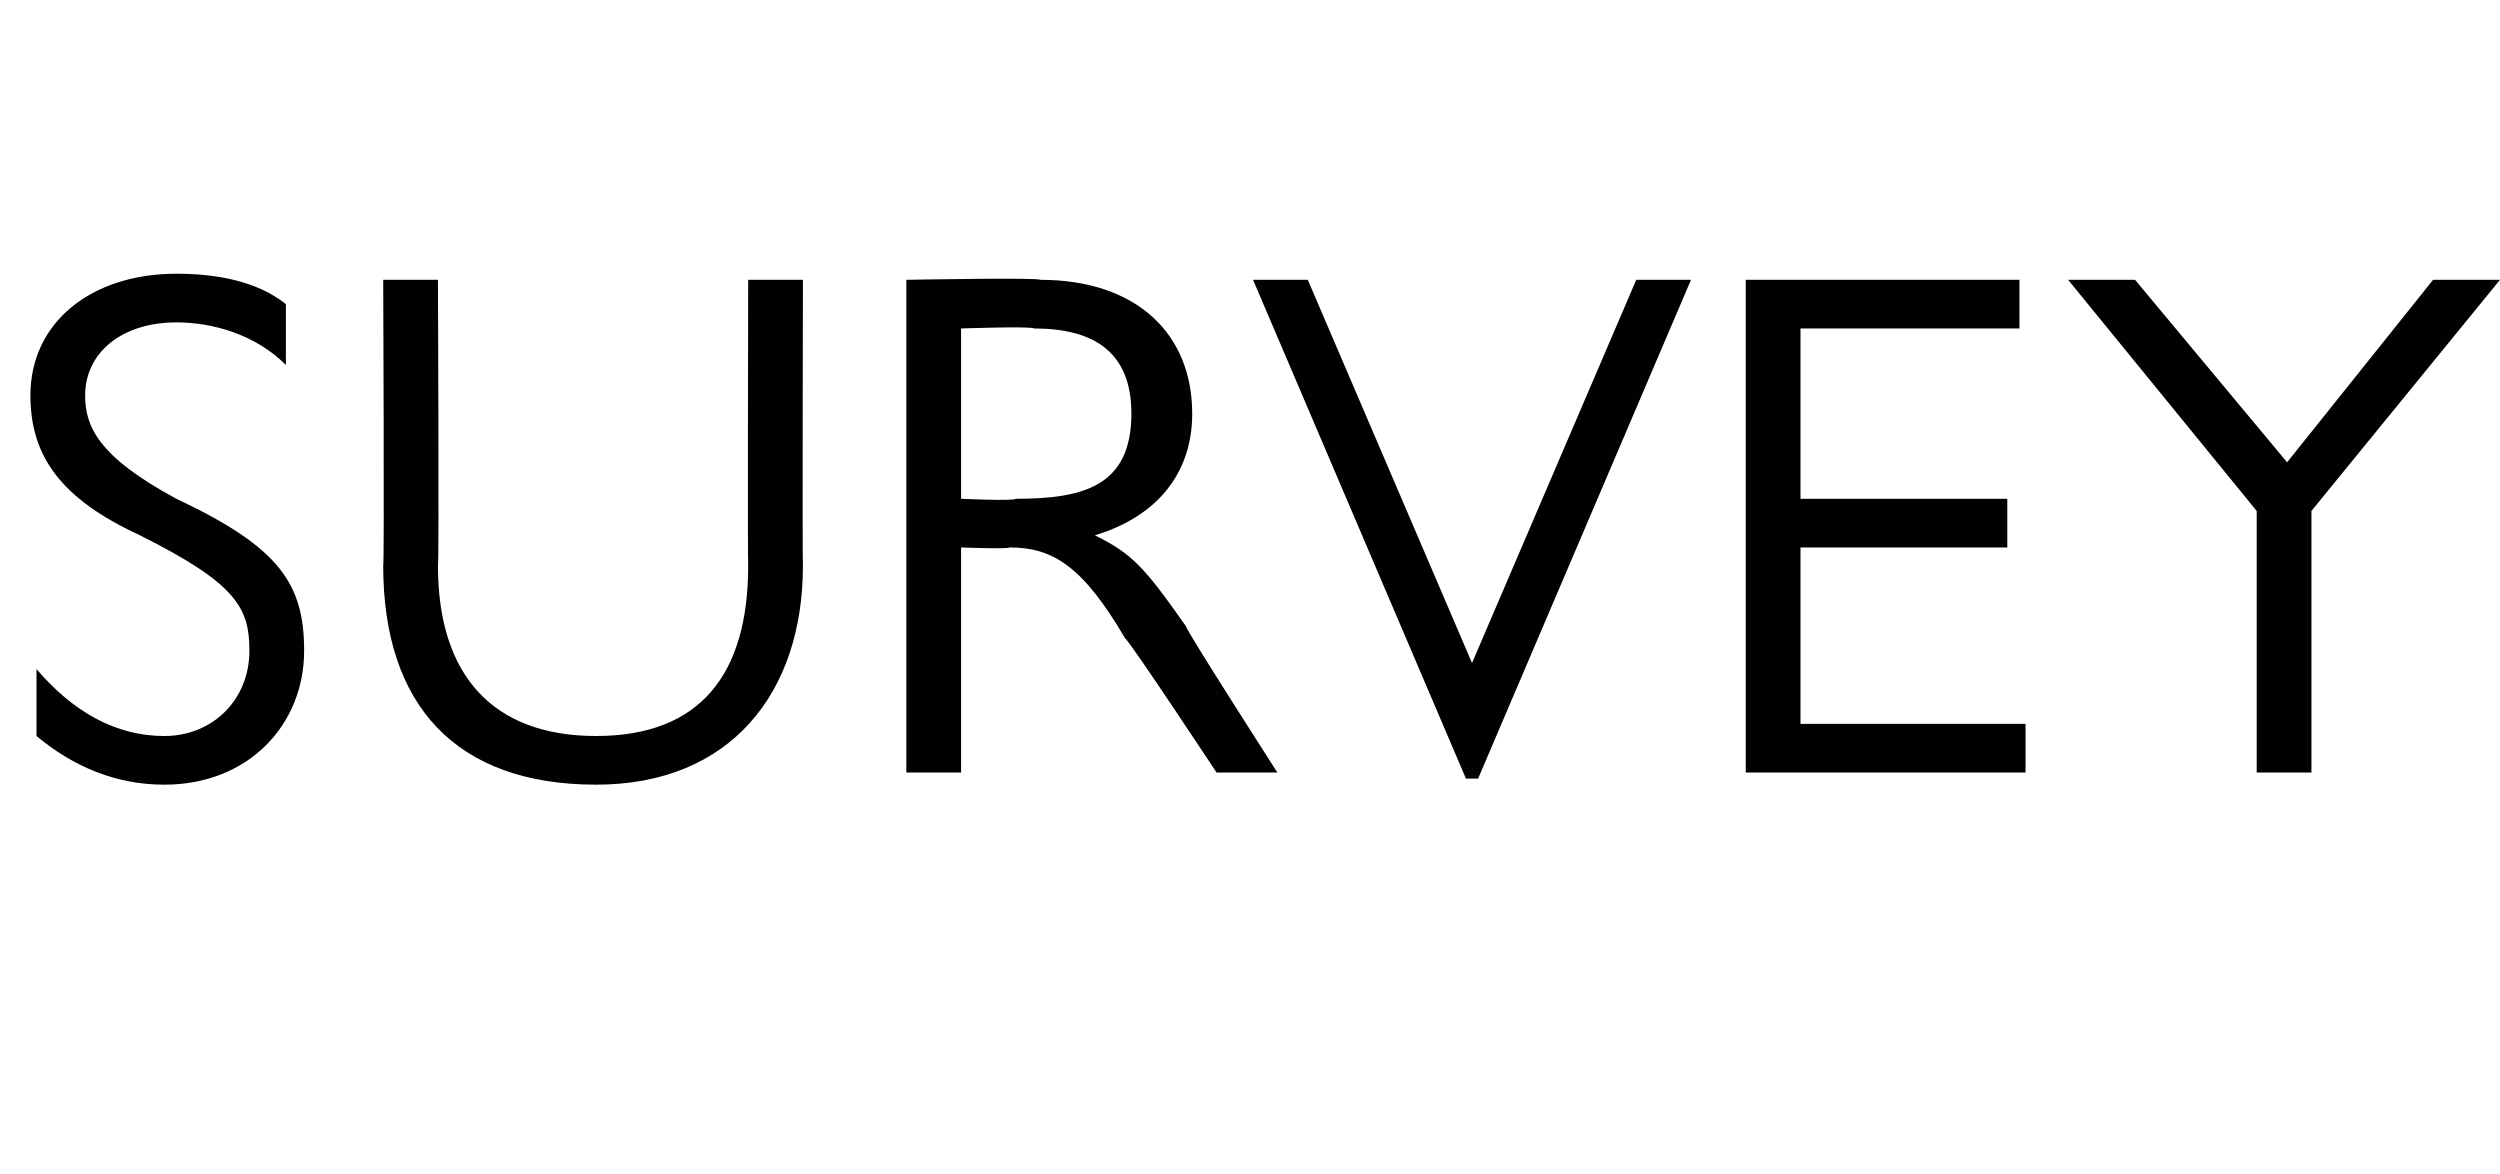
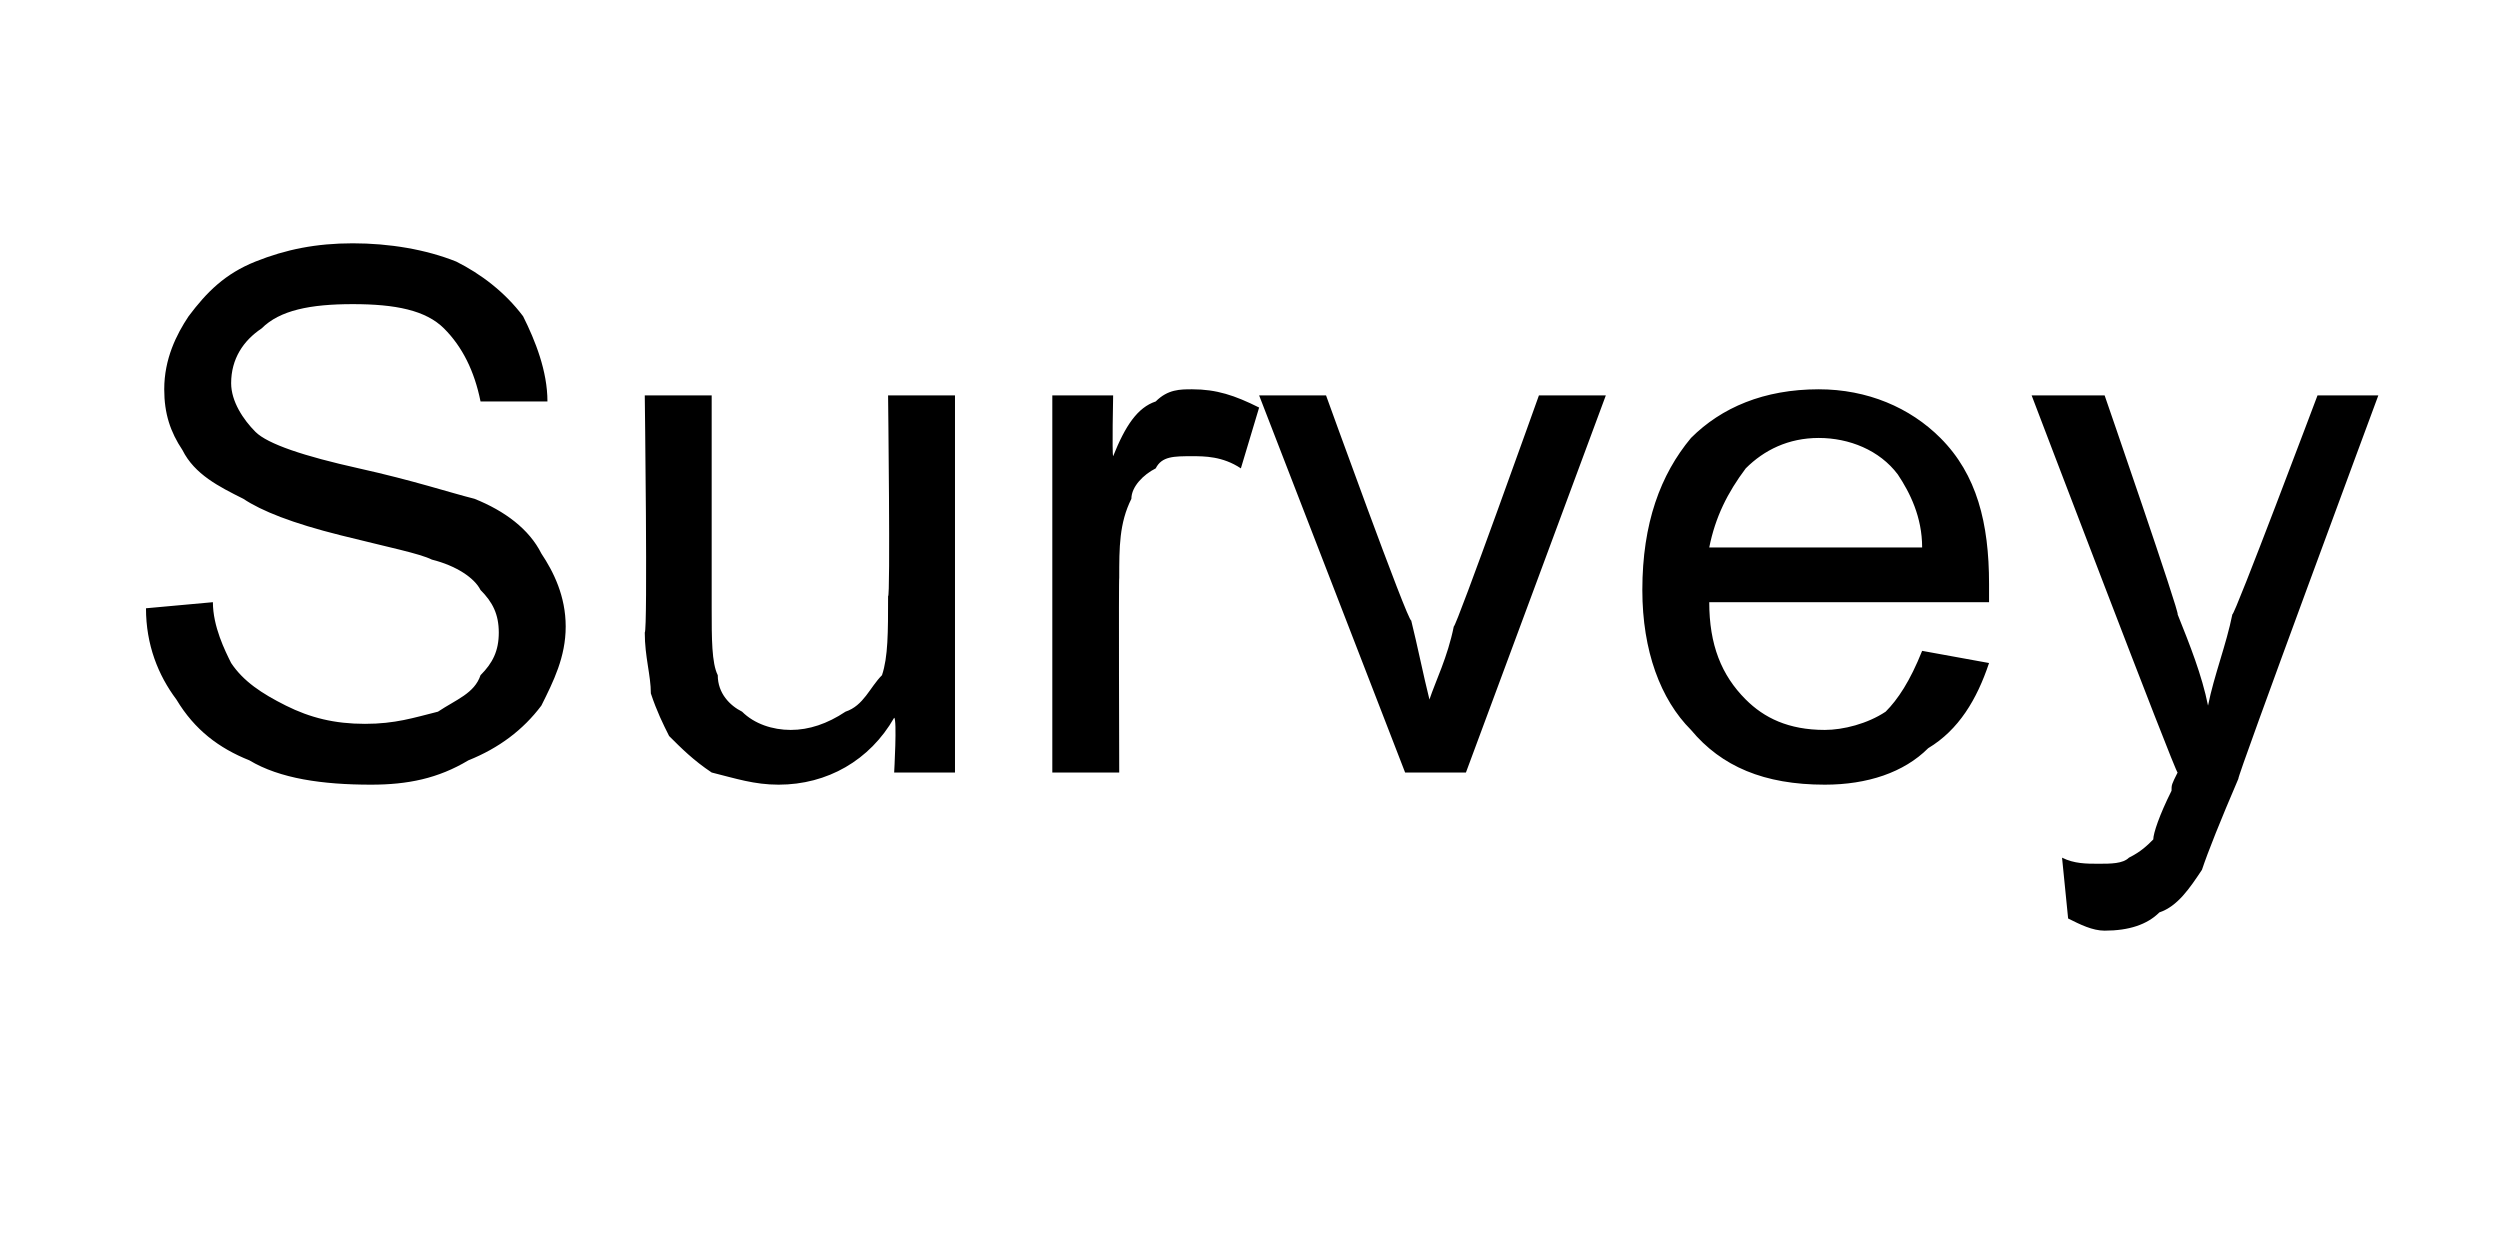
- <svg xmlns="http://www.w3.org/2000/svg" version="1.1" width="41.1px" height="19.3px" viewBox="0 -4 41.1 19.3" style="top:-4px">
+ <svg xmlns="http://www.w3.org/2000/svg" version="1.1" width="41.1px" height="20.5px" viewBox="0 -4 41.1 20.5" style="top:-4px">
  <defs />
-   <g id="Polygon2290">
-     <path d="M 4.7 1 C 4.7 1 4.7 2 4.7 2 C 4.2 1.5 3.5 1.3 2.9 1.3 C 2 1.3 1.4 1.8 1.4 2.5 C 1.4 3 1.6 3.5 2.9 4.2 C 4.6 5 5 5.6 5 6.7 C 5 7.9 4.1 8.9 2.7 8.9 C 1.9 8.9 1.2 8.6 0.6 8.1 C 0.6 8.1 0.6 7 0.6 7 C 1.2 7.7 1.9 8.1 2.7 8.1 C 3.5 8.1 4.1 7.5 4.1 6.7 C 4.1 6 3.9 5.6 2.3 4.8 C 1 4.2 0.5 3.5 0.5 2.5 C 0.5 1.3 1.5 0.5 2.9 0.5 C 3.5 0.5 4.2 0.6 4.7 1 Z M 7.2 0.6 C 7.2 0.6 7.22 5.28 7.2 5.3 C 7.2 7.1 8.1 8.1 9.8 8.1 C 11.5 8.1 12.3 7.1 12.3 5.3 C 12.29 5.28 12.3 0.6 12.3 0.6 L 13.2 0.6 C 13.2 0.6 13.19 5.28 13.2 5.3 C 13.2 7.4 12 8.9 9.8 8.9 C 7.5 8.9 6.3 7.6 6.3 5.3 C 6.32 5.28 6.3 0.6 6.3 0.6 L 7.2 0.6 Z M 14.9 0.6 C 14.9 0.6 17.08 0.56 17.1 0.6 C 18.7 0.6 19.6 1.5 19.6 2.8 C 19.6 3.8 19 4.5 18 4.8 C 18.6 5.1 18.8 5.3 19.5 6.3 C 19.46 6.3 21 8.7 21 8.7 L 20 8.7 C 20 8.7 18.54 6.49 18.5 6.5 C 17.8 5.3 17.3 5 16.6 5 C 16.58 5.03 15.8 5 15.8 5 L 15.8 8.7 L 14.9 8.7 L 14.9 0.6 Z M 16.7 4.2 C 17.8 4.2 18.6 4 18.6 2.8 C 18.6 1.8 18 1.4 17 1.4 C 16.96 1.36 15.8 1.4 15.8 1.4 L 15.8 4.2 C 15.8 4.2 16.67 4.24 16.7 4.2 Z M 20.6 0.6 L 21.5 0.6 L 24.2 6.9 L 24.2 6.9 L 26.9 0.6 L 27.8 0.6 L 24.3 8.8 L 24.1 8.8 L 20.6 0.6 Z M 33.2 0.6 L 33.2 1.4 L 29.6 1.4 L 29.6 4.2 L 33 4.2 L 33 5 L 29.6 5 L 29.6 7.9 L 33.3 7.9 L 33.3 8.7 L 28.7 8.7 L 28.7 0.6 L 33.2 0.6 Z M 35.1 0.6 L 37.6 3.6 L 40 0.6 L 41.1 0.6 L 38 4.4 L 38 8.7 L 37.1 8.7 L 37.1 4.4 L 34 0.6 L 35.1 0.6 Z " stroke="none" fill="#010102" />
+   <g id="Polygon2398">
+     <path d="M 2.4 6 C 2.4 6 3.5 5.9 3.5 5.9 C 3.5 6.3 3.7 6.7 3.8 6.9 C 4 7.2 4.3 7.4 4.7 7.6 C 5.1 7.8 5.5 7.9 6 7.9 C 6.5 7.9 6.8 7.8 7.2 7.7 C 7.5 7.5 7.8 7.4 7.9 7.1 C 8.1 6.9 8.2 6.7 8.2 6.4 C 8.2 6.1 8.1 5.9 7.9 5.7 C 7.8 5.5 7.5 5.3 7.1 5.2 C 6.9 5.1 6.4 5 5.6 4.8 C 4.8 4.6 4.3 4.4 4 4.2 C 3.6 4 3.2 3.8 3 3.4 C 2.8 3.1 2.7 2.8 2.7 2.4 C 2.7 1.9 2.9 1.5 3.1 1.2 C 3.4 0.8 3.7 0.5 4.2 0.3 C 4.7 0.1 5.2 0 5.8 0 C 6.4 0 7 0.1 7.5 0.3 C 7.9 0.5 8.3 0.8 8.6 1.2 C 8.8 1.6 9 2.1 9 2.6 C 9 2.6 7.9 2.6 7.9 2.6 C 7.8 2.1 7.6 1.7 7.3 1.4 C 7 1.1 6.5 1 5.8 1 C 5.1 1 4.6 1.1 4.3 1.4 C 4 1.6 3.8 1.9 3.8 2.3 C 3.8 2.6 4 2.9 4.2 3.1 C 4.4 3.3 5 3.5 5.9 3.7 C 6.8 3.9 7.4 4.1 7.8 4.2 C 8.3 4.4 8.7 4.7 8.9 5.1 C 9.1 5.4 9.3 5.8 9.3 6.3 C 9.3 6.8 9.1 7.2 8.9 7.6 C 8.6 8 8.2 8.3 7.7 8.5 C 7.2 8.8 6.7 8.9 6.1 8.9 C 5.3 8.9 4.6 8.8 4.1 8.5 C 3.6 8.3 3.2 8 2.9 7.5 C 2.6 7.1 2.4 6.6 2.4 6 Z M 14.7 8.7 C 14.7 8.7 14.75 7.82 14.7 7.8 C 14.3 8.5 13.6 8.9 12.8 8.9 C 12.4 8.9 12.1 8.8 11.7 8.7 C 11.4 8.5 11.2 8.3 11 8.1 C 10.9 7.9 10.8 7.7 10.7 7.4 C 10.7 7.1 10.6 6.8 10.6 6.4 C 10.65 6.37 10.6 2.5 10.6 2.5 L 11.7 2.5 C 11.7 2.5 11.7 5.96 11.7 6 C 11.7 6.5 11.7 6.9 11.8 7.1 C 11.8 7.4 12 7.6 12.2 7.7 C 12.4 7.9 12.7 8 13 8 C 13.3 8 13.6 7.9 13.9 7.7 C 14.2 7.6 14.3 7.3 14.5 7.1 C 14.6 6.8 14.6 6.4 14.6 5.8 C 14.64 5.85 14.6 2.5 14.6 2.5 L 15.7 2.5 L 15.7 8.7 L 14.7 8.7 Z M 17.3 8.7 L 17.3 2.5 L 18.3 2.5 C 18.3 2.5 18.28 3.46 18.3 3.5 C 18.5 3 18.7 2.7 19 2.6 C 19.2 2.4 19.4 2.4 19.6 2.4 C 20 2.4 20.3 2.5 20.7 2.7 C 20.7 2.7 20.4 3.7 20.4 3.7 C 20.1 3.5 19.8 3.5 19.6 3.5 C 19.3 3.5 19.1 3.5 19 3.7 C 18.8 3.8 18.6 4 18.6 4.2 C 18.4 4.6 18.4 5 18.4 5.5 C 18.39 5.48 18.4 8.7 18.4 8.7 L 17.3 8.7 Z M 23.1 8.7 L 20.7 2.5 L 21.8 2.5 C 21.8 2.5 23.15 6.24 23.2 6.2 C 23.3 6.6 23.4 7.1 23.5 7.5 C 23.6 7.2 23.8 6.8 23.9 6.3 C 23.94 6.31 25.3 2.5 25.3 2.5 L 26.4 2.5 L 24.1 8.7 L 23.1 8.7 Z M 31.6 6.7 C 31.6 6.7 32.7 6.9 32.7 6.9 C 32.5 7.5 32.2 8 31.7 8.3 C 31.3 8.7 30.7 8.9 30 8.9 C 29 8.9 28.3 8.6 27.8 8 C 27.3 7.5 27 6.7 27 5.7 C 27 4.6 27.3 3.8 27.8 3.2 C 28.3 2.7 29 2.4 29.9 2.4 C 30.7 2.4 31.4 2.7 31.9 3.2 C 32.5 3.8 32.7 4.6 32.7 5.6 C 32.7 5.7 32.7 5.8 32.7 5.9 C 32.7 5.9 28.1 5.9 28.1 5.9 C 28.1 6.6 28.3 7.1 28.7 7.5 C 29 7.8 29.4 8 30 8 C 30.3 8 30.7 7.9 31 7.7 C 31.2 7.5 31.4 7.2 31.6 6.7 Z M 28.1 5 C 28.1 5 31.6 5 31.6 5 C 31.6 4.5 31.4 4.1 31.2 3.8 C 30.9 3.4 30.4 3.2 29.9 3.2 C 29.4 3.2 29 3.4 28.7 3.7 C 28.4 4.1 28.2 4.5 28.1 5 Z M 34.6 11.3 C 34.4 11.3 34.2 11.2 34 11.1 C 34 11.1 33.9 10.1 33.9 10.1 C 34.1 10.2 34.3 10.2 34.5 10.2 C 34.7 10.2 34.9 10.2 35 10.1 C 35.2 10 35.3 9.9 35.4 9.8 C 35.4 9.7 35.5 9.4 35.7 9 C 35.7 8.9 35.7 8.9 35.8 8.7 C 35.78 8.75 33.4 2.5 33.4 2.5 L 34.6 2.5 C 34.6 2.5 35.85 6.12 35.8 6.1 C 36 6.6 36.2 7.1 36.3 7.6 C 36.4 7.1 36.6 6.6 36.7 6.1 C 36.73 6.14 38.1 2.5 38.1 2.5 L 39.1 2.5 C 39.1 2.5 36.75 8.84 36.8 8.8 C 36.5 9.5 36.3 10 36.2 10.3 C 36 10.6 35.8 10.9 35.5 11 C 35.3 11.2 35 11.3 34.6 11.3 C 34.6 11.3 34.6 11.3 34.6 11.3 Z " stroke="none" fill="#000" />
  </g>
</svg>
